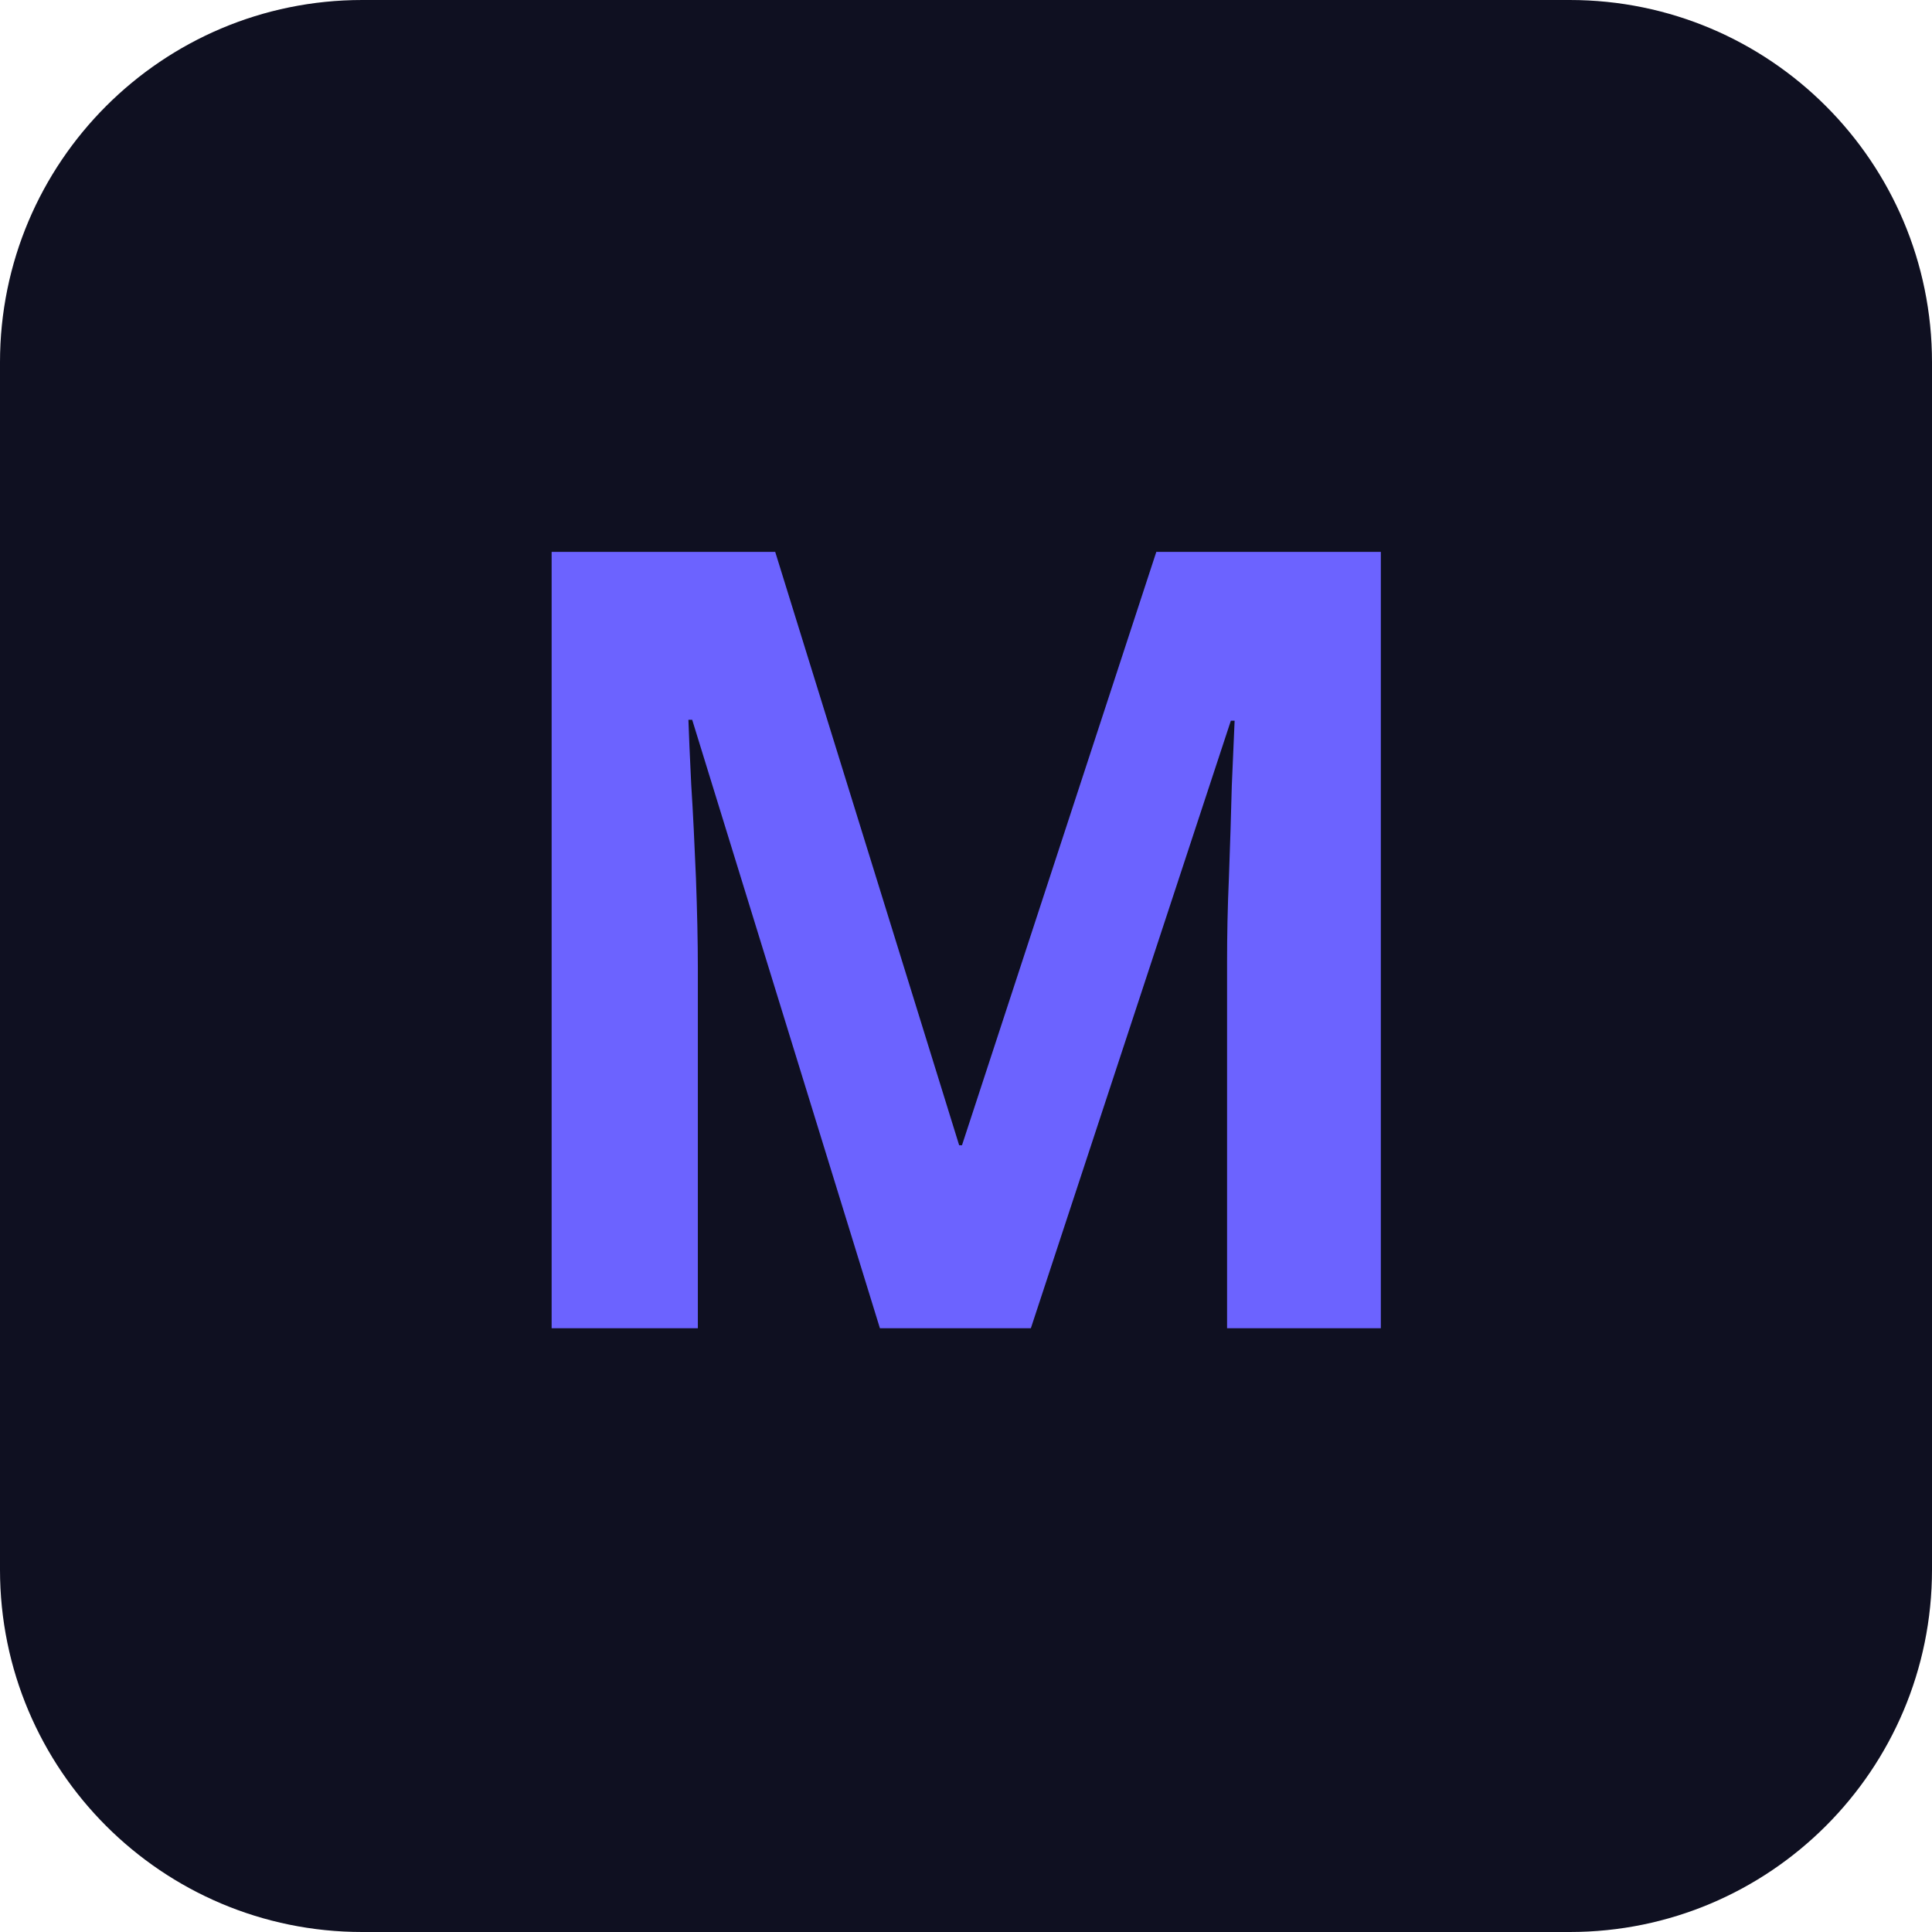
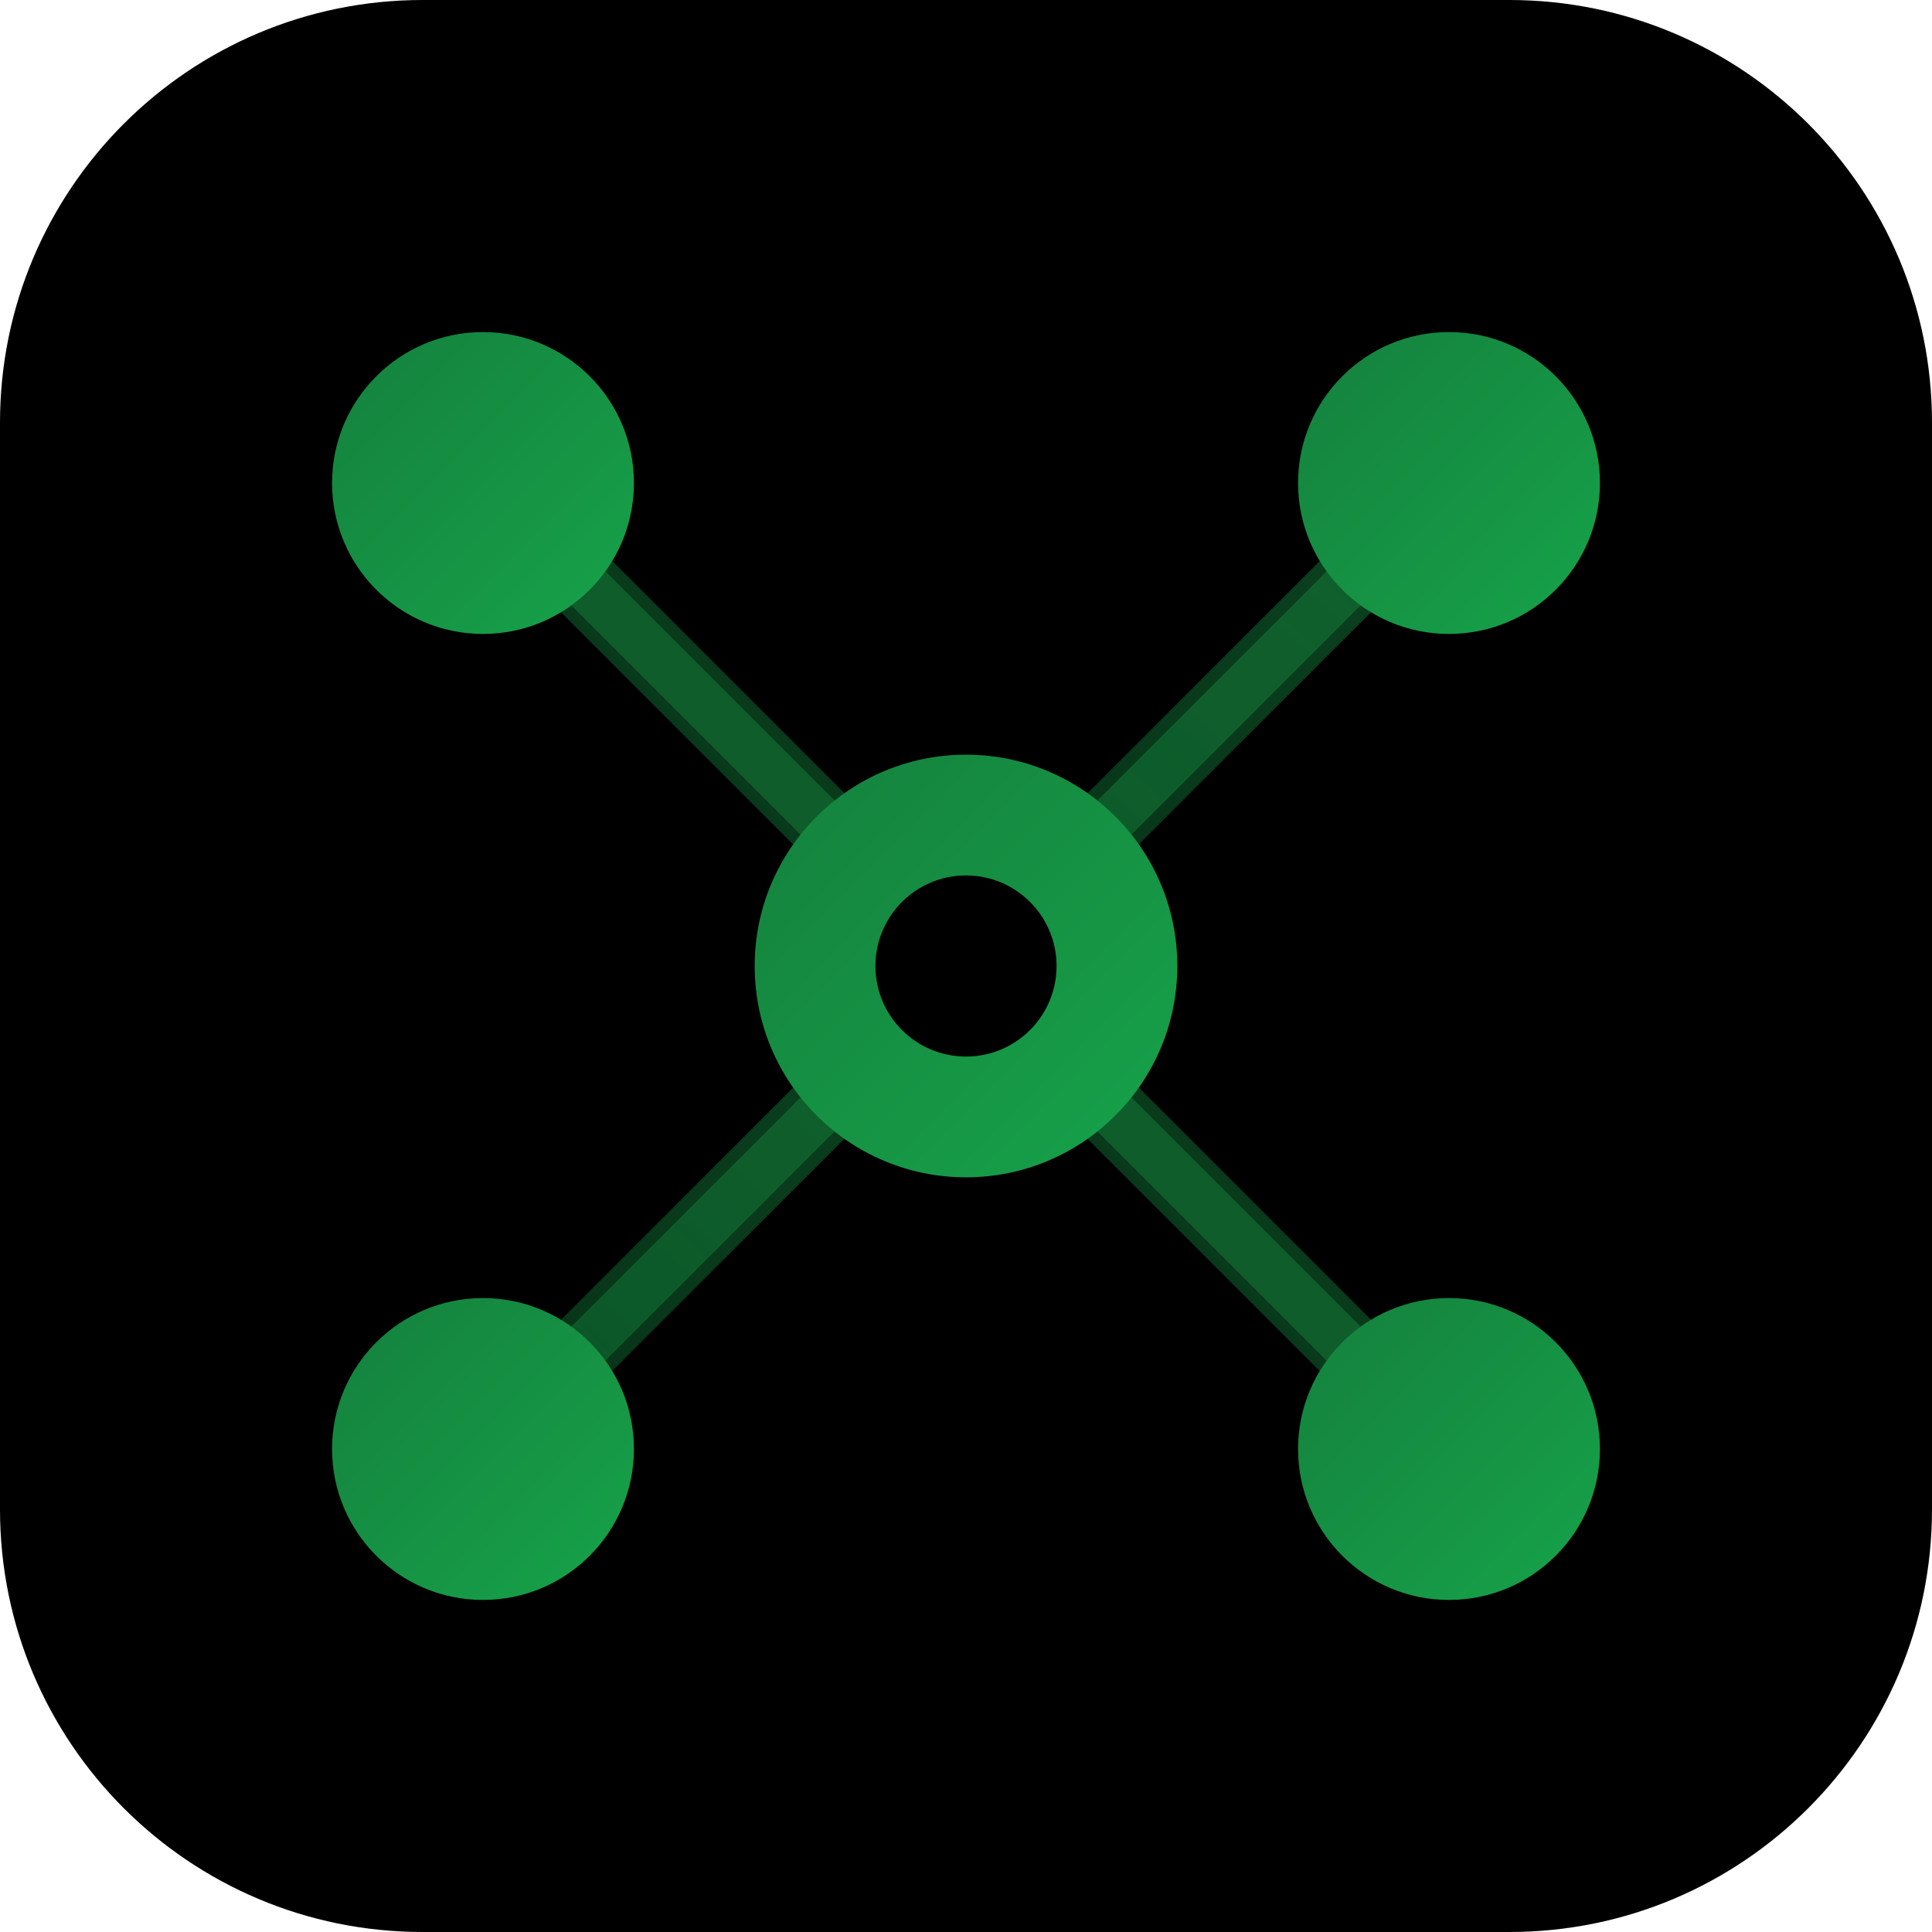
<svg xmlns="http://www.w3.org/2000/svg" viewBox="0 0 32 32">
-   <rect width="32" height="32" rx="6" fill="#0f1021" />
-   <text x="16" y="22" text-anchor="middle" font-family="system-ui, sans-serif" font-weight="800" font-size="18" fill="#6C63FF">M</text>
+   <defs>
+     <linearGradient id="g" x1="0%" y1="0%" x2="100%" y2="100%">
+       <stop offset="0%" stop-color="#15803d" />
+       <stop offset="100%" stop-color="#16a34a" />
+     </linearGradient>
+     <linearGradient id="g2" x1="100%" y1="0%" x2="0%" y2="100%">
+       <stop offset="0%" stop-color="#15803d" stop-opacity="0.5" />
+       <stop offset="100%" stop-color="#16a34a" stop-opacity="0.3" />
+     </linearGradient>
+   </defs>
+   <rect width="32" height="32" rx="7" fill="#000000" />
+   <line x1="8" y1="8" x2="16" y2="16" stroke="url(#g2)" stroke-width="1.2" />
+   <line x1="24" y1="8" x2="16" y2="16" stroke="url(#g2)" stroke-width="1.2" />
+   <line x1="8" y1="24" x2="16" y2="16" stroke="url(#g2)" stroke-width="1.2" />
+   <line x1="24" y1="24" x2="16" y2="16" stroke="url(#g2)" stroke-width="1.2" />
+   <line x1="8" y1="8" x2="24" y2="8" stroke="url(#g2)" stroke-width="1" />
+   <line x1="8" y1="8" x2="8" y2="24" stroke="url(#g2)" stroke-width="1" />
+   <line x1="24" y1="8" x2="24" y2="24" stroke="url(#g2)" stroke-width="1" />
+   <line x1="8" y1="24" x2="24" y2="24" stroke="url(#g2)" stroke-width="1" />
+   <line x1="8" y1="8" x2="24" y2="24" stroke="url(#g2)" stroke-width="0.8" />
+   <line x1="24" y1="8" x2="8" y2="24" stroke="url(#g2)" stroke-width="0.8" />
+   <circle cx="8" cy="8" r="2.5" fill="url(#g)" />
+   <circle cx="24" cy="8" r="2.5" fill="url(#g)" />
+   <circle cx="8" cy="24" r="2.5" fill="url(#g)" />
+   <circle cx="24" cy="24" r="2.5" fill="url(#g)" />
+   <circle cx="16" cy="16" r="3.5" fill="url(#g)" />
+   <circle cx="16" cy="16" r="1.5" fill="#000000" />
</svg>
